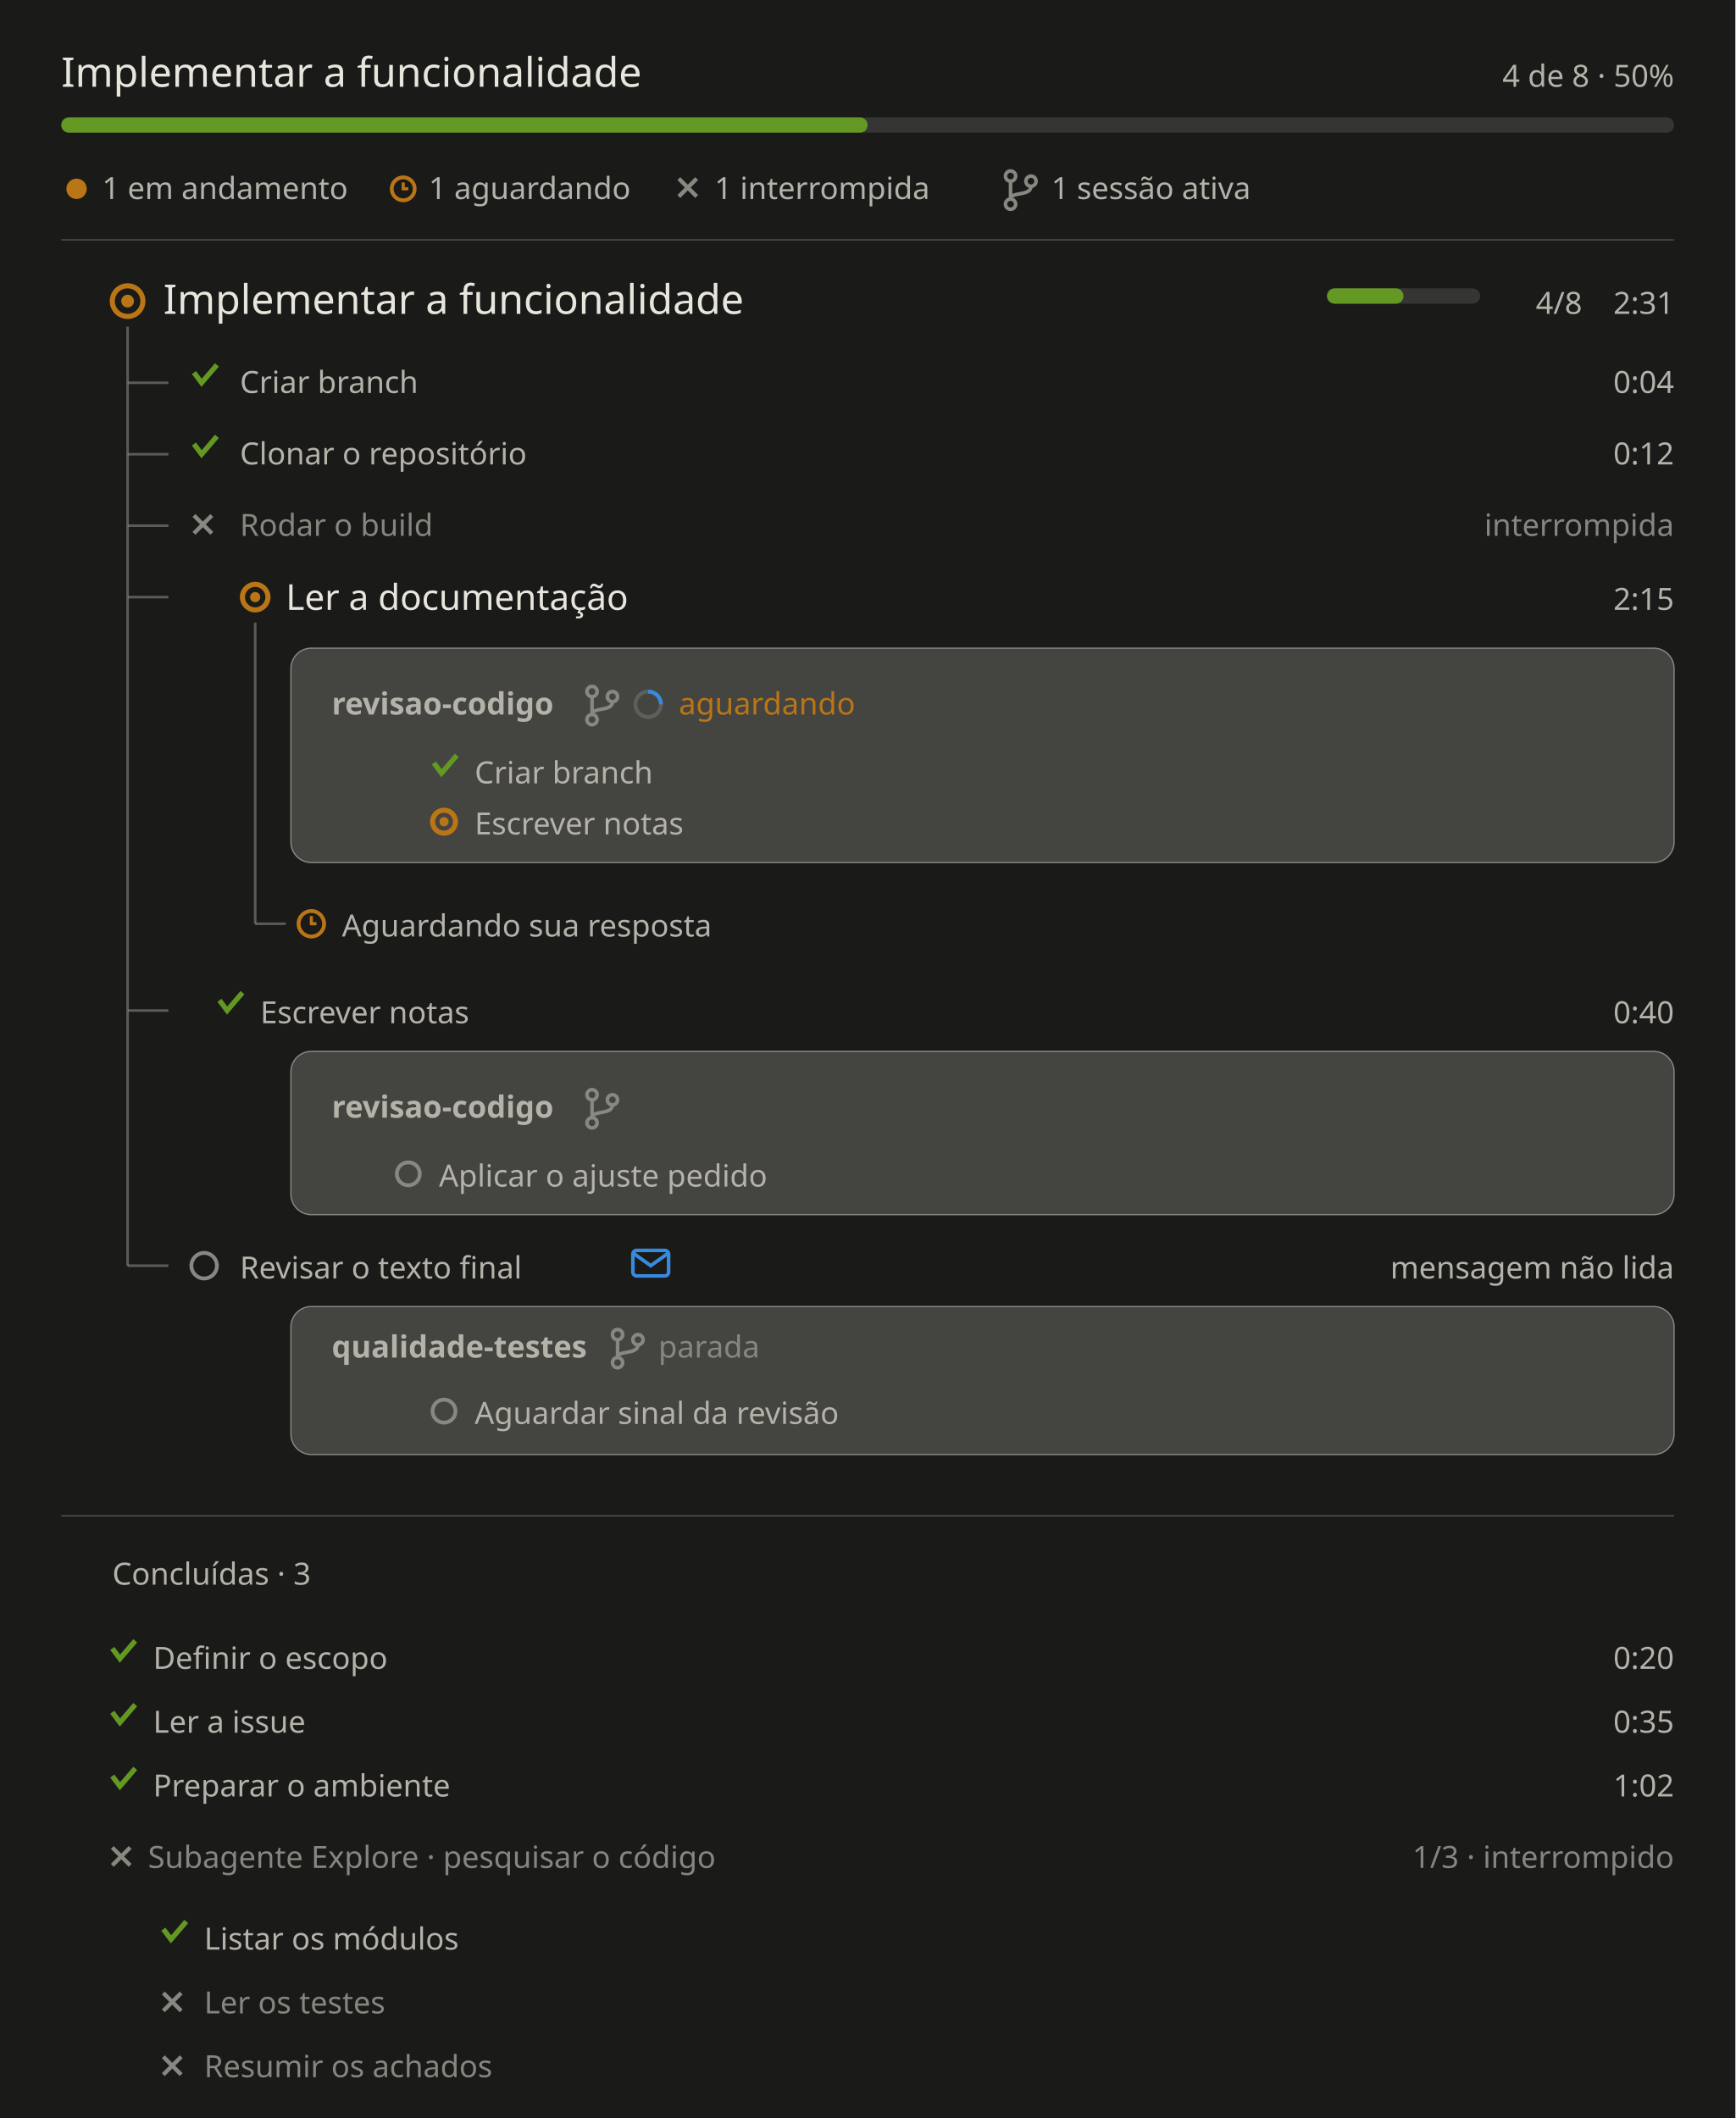
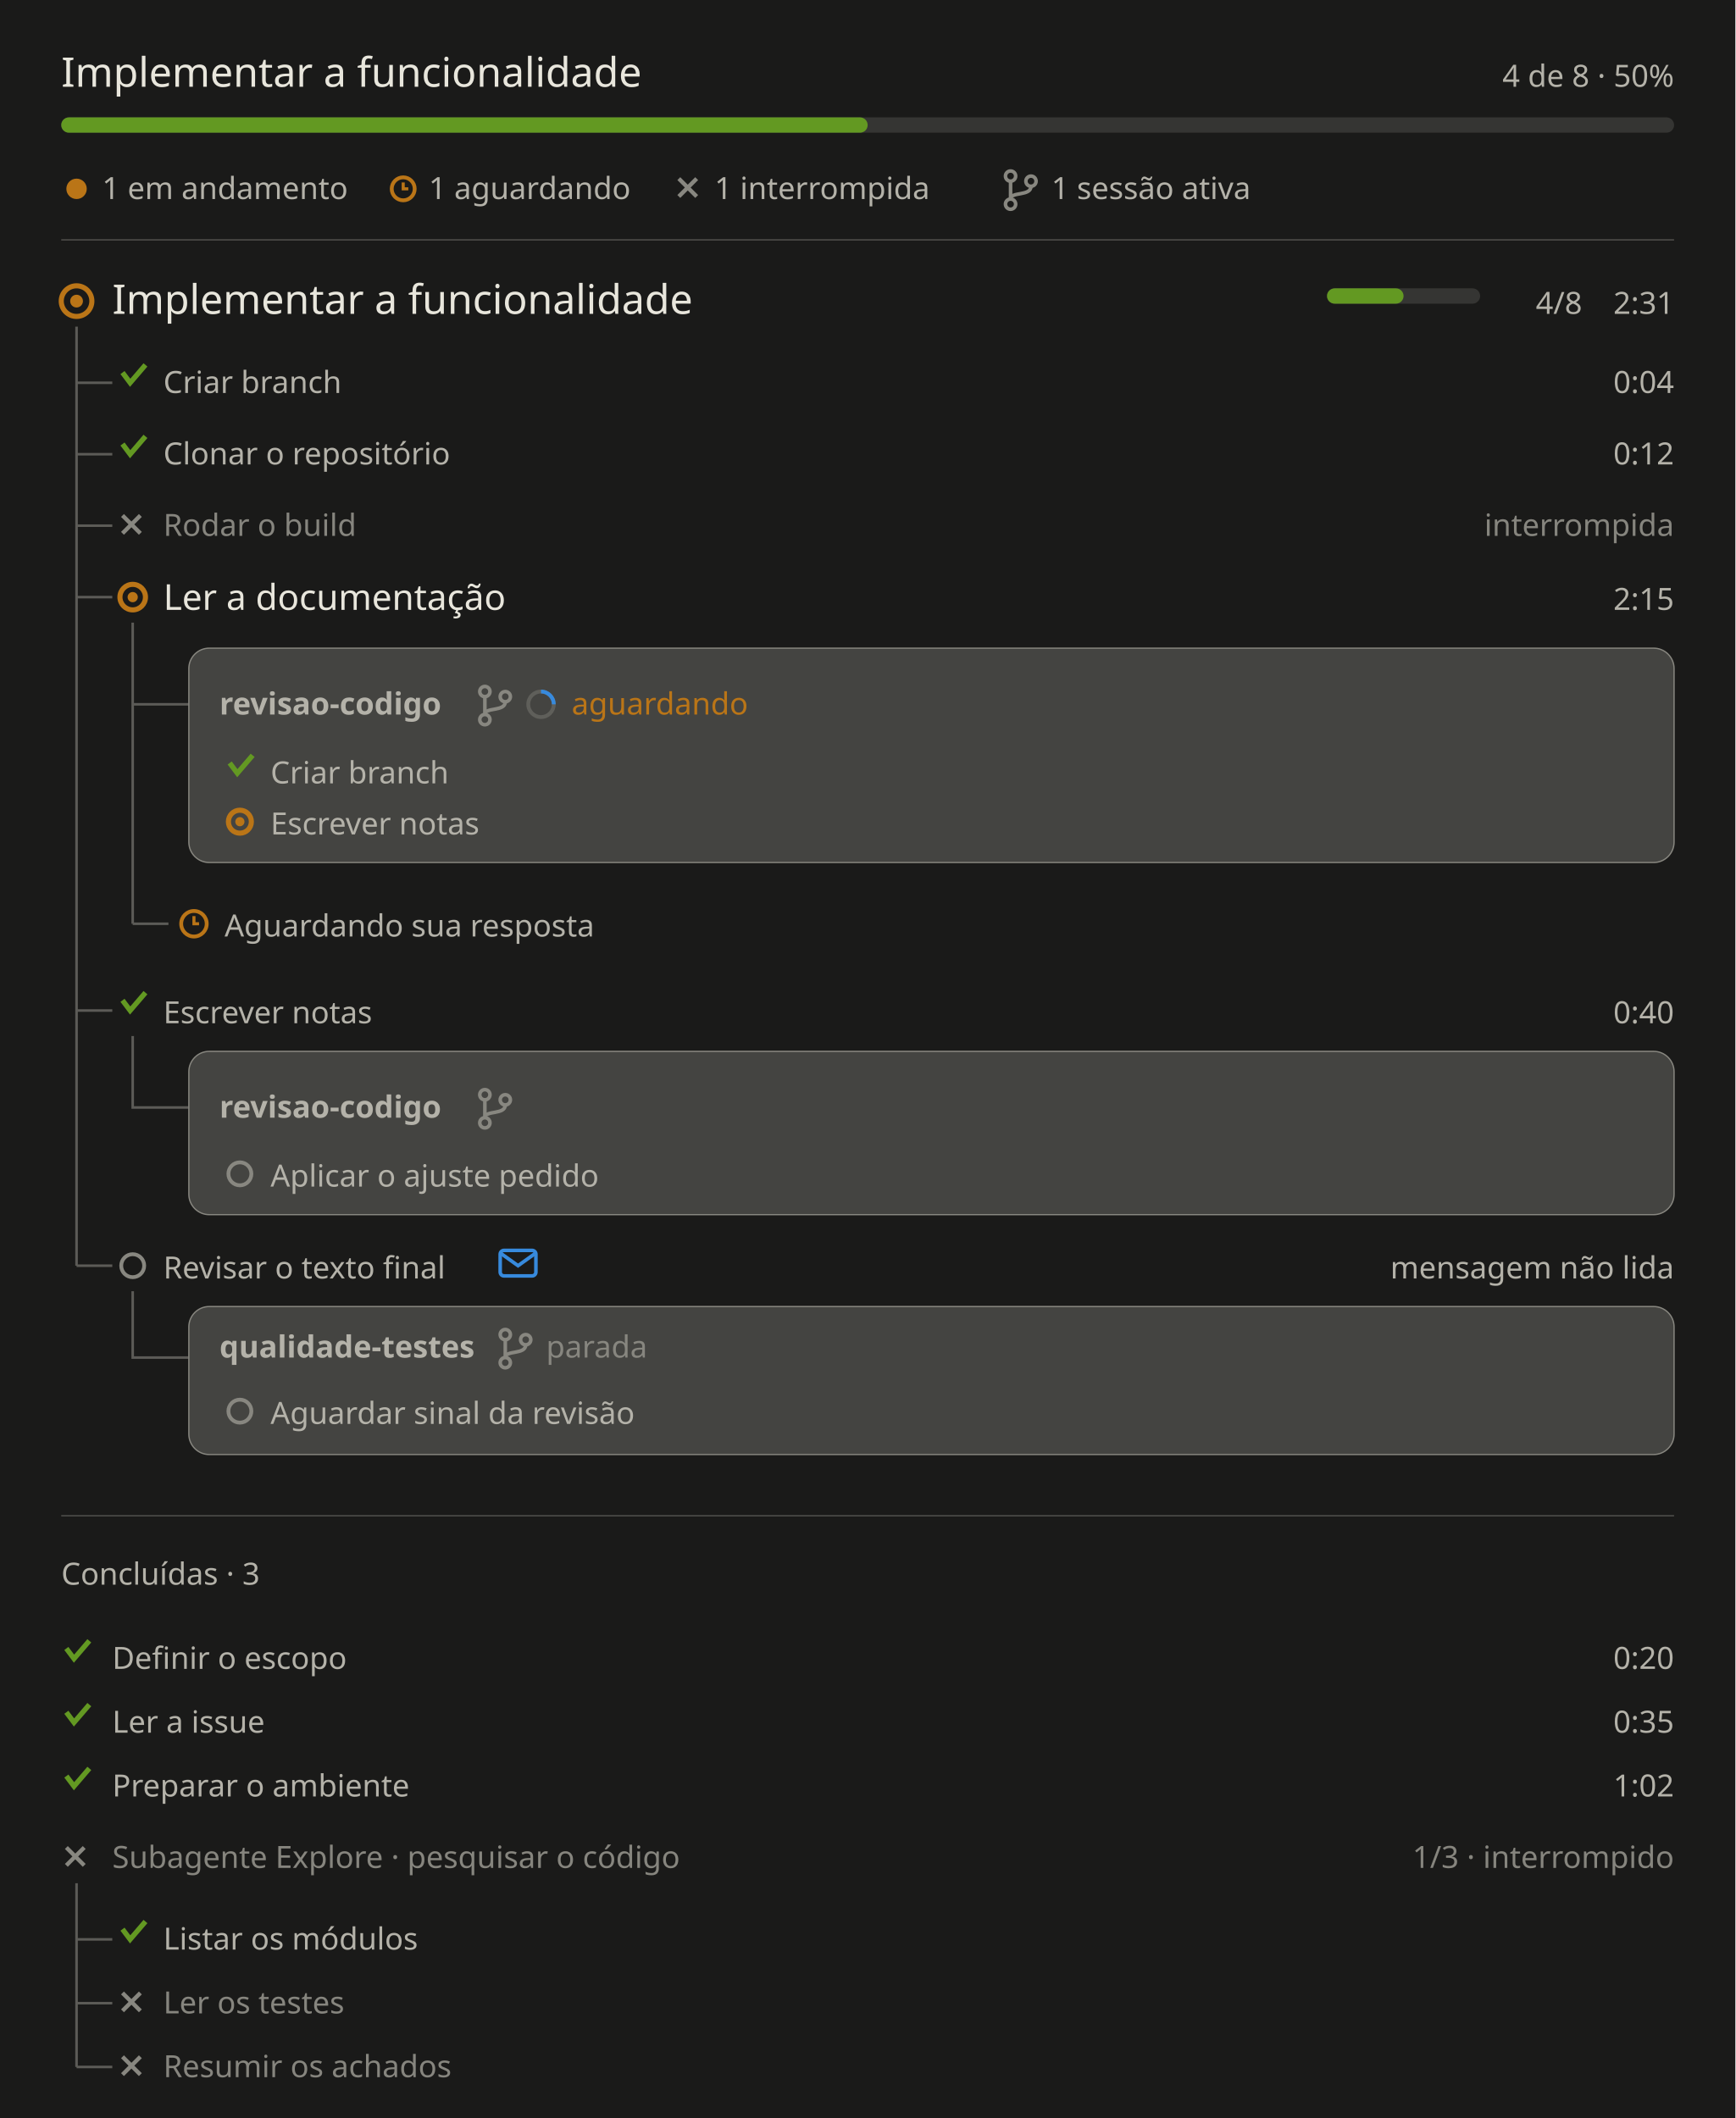
<svg xmlns="http://www.w3.org/2000/svg" viewBox="0 0 680 830" role="img" font-family="system-ui, sans-serif">
  <style>.bg{fill:#1a1a19}.t{fill:#e8e6dc;font-size:14px}.th{fill:#e8e6dc;font-size:16px;font-weight:500}.ts{fill:#b4b2a9;font-size:12px}.card{fill:#444441;stroke:#888780}@media (prefers-color-scheme: light){.bg{fill:#ffffff}.t,.th{fill:#2c2c2a}.ts{fill:#5f5e5a}.card{fill:#f1efe8;stroke:#b4b2a9}}</style>
  <defs>
    <g id="br">
      <circle cx="0" cy="-5" r="2" fill="none" stroke-width="1.4" />
      <circle cx="0" cy="6" r="2" fill="none" stroke-width="1.4" />
      <circle cx="8" cy="-3" r="2" fill="none" stroke-width="1.4" />
      <path d="M0 -3 V4 M8 -1 C8 3 0 1 0 4" fill="none" stroke-width="1.4" />
    </g>
  </defs>
  <rect class="bg" x="0" y="0" width="680" height="830" />
  <text class="th" x="24" y="34">Implementar a funcionalidade</text>
  <text class="ts" x="656" y="34" text-anchor="end">4 de 8 · 50%</text>
  <rect x="24" y="46" width="632" height="6" rx="3" fill="#888780" opacity="0.25" />
  <rect x="24" y="46" width="316" height="6" rx="3" fill="#639922" />
  <circle cx="30" cy="74" r="4" fill="#BA7517" />
  <text class="ts" x="40" y="78">1 em andamento</text>
  <circle cx="158" cy="74" r="4.5" fill="none" stroke="#BA7517" stroke-width="1.5" />
  <path d="M158 71.5 V74 H160" stroke="#BA7517" stroke-width="1.2" fill="none" />
  <text class="ts" x="168" y="78">1 aguardando</text>
  <path d="M266 70 l7 7 M273 70 l-7 7" stroke="#888780" stroke-width="1.6" />
  <text class="ts" x="280" y="78">1 interrompida</text>
  <use href="#br" x="396" y="74" stroke="#888780" />
  <text class="ts" x="412" y="78">1 sessão ativa</text>
  <line x1="24" y1="94" x2="656" y2="94" stroke="#888780" stroke-width="0.5" opacity="0.5" />
-   <circle cx="50" cy="118" r="6" fill="none" stroke="#BA7517" stroke-width="2" />
-   <circle cx="50" cy="118" r="2.5" fill="#BA7517" />
-   <text class="th" x="64" y="123">Implementar a funcionalidade</text>
+   <circle cx="30" cy="118" r="6" fill="none" stroke="#BA7517" stroke-width="2" />
+   <circle cx="30" cy="118" r="2.5" fill="#BA7517" />
+   <text class="th" x="44" y="123">Implementar a funcionalidade</text>
  <rect x="520" y="113" width="60" height="6" rx="3" fill="#888780" opacity="0.25" />
  <rect x="520" y="113" width="30" height="6" rx="3" fill="#639922" />
  <text class="ts" x="620" y="123" text-anchor="end">4/8</text>
  <text class="ts" x="656" y="123" text-anchor="end">2:31</text>
-   <path d="M50 128 V496" stroke="#888780" stroke-width="1" opacity="0.6" fill="none" />
-   <path d="M50 150 H66 M50 178 H66 M50 206 H66 M50 234 H66 M50 396 H66 M50 496 H66" stroke="#888780" stroke-width="1" opacity="0.6" fill="none" />
-   <path d="M76 146 l3 4 l6 -7" stroke="#639922" stroke-width="2" fill="none" />
-   <text class="ts" x="94" y="154">Criar branch</text>
+   <path d="M30 128 V496 M30 150 H44 M30 178 H44 M30 206 H44 M30 234 H44 M30 396 H44 M30 496 H44" stroke="#888780" stroke-width="1" opacity="0.6" fill="none" />
+   <path d="M48 146 l3 4 l6 -7" stroke="#639922" stroke-width="2" fill="none" />
+   <text class="ts" x="64" y="154">Criar branch</text>
  <text class="ts" x="656" y="154" text-anchor="end">0:04</text>
-   <path d="M76 174 l3 4 l6 -7" stroke="#639922" stroke-width="2" fill="none" />
-   <text class="ts" x="94" y="182">Clonar o repositório</text>
+   <path d="M48 174 l3 4 l6 -7" stroke="#639922" stroke-width="2" fill="none" />
+   <text class="ts" x="64" y="182">Clonar o repositório</text>
  <text class="ts" x="656" y="182" text-anchor="end">0:12</text>
-   <path d="M76 202 l7 7 M83 202 l-7 7" stroke="#888780" stroke-width="1.6" />
-   <text class="ts" x="94" y="210" opacity="0.7">Rodar o build</text>
+   <path d="M48 202 l7 7 M55 202 l-7 7" stroke="#888780" stroke-width="1.6" />
+   <text class="ts" x="64" y="210" opacity="0.7">Rodar o build</text>
  <text class="ts" x="656" y="210" text-anchor="end" opacity="0.7">interrompida</text>
-   <circle cx="100" cy="234" r="5" fill="none" stroke="#BA7517" stroke-width="2" />
-   <circle cx="100" cy="234" r="2" fill="#BA7517" />
-   <text class="t" x="112" y="239">Ler a documentação</text>
+   <circle cx="52" cy="234" r="5" fill="none" stroke="#BA7517" stroke-width="2" />
+   <circle cx="52" cy="234" r="2" fill="#BA7517" />
+   <text class="t" x="64" y="239">Ler a documentação</text>
  <text class="ts" x="656" y="239" text-anchor="end">2:15</text>
-   <path d="M100 244 V362" stroke="#888780" stroke-width="1" opacity="0.6" fill="none" />
-   <rect class="card" x="114" y="254" width="542" height="84" rx="8" stroke-width="0.5" />
-   <text class="ts" font-weight="700" x="130" y="280">revisao-codigo</text>
-   <use href="#br" x="232" y="276" stroke="#888780" />
-   <circle cx="254" cy="276" r="5" fill="none" stroke="#888780" stroke-width="1.5" opacity="0.4" />
-   <path d="M254 271 A5 5 0 0 1 259 276" fill="none" stroke="#378ADD" stroke-width="1.5" />
-   <text class="ts" x="266" y="280" fill="#BA7517" style="fill:#BA7517">aguardando</text>
-   <path d="M170 299 l3 4 l6 -7" stroke="#639922" stroke-width="2" fill="none" />
-   <text class="ts" x="186" y="307">Criar branch</text>
-   <circle cx="174" cy="322" r="4.5" fill="none" stroke="#BA7517" stroke-width="2" />
-   <circle cx="174" cy="322" r="1.8" fill="#BA7517" />
-   <text class="ts" x="186" y="327">Escrever notas</text>
-   <path d="M100 362 H112" stroke="#888780" stroke-width="1" opacity="0.6" fill="none" />
-   <circle cx="122" cy="362" r="5" fill="none" stroke="#BA7517" stroke-width="1.5" />
-   <path d="M122 359 V362 H124" stroke="#BA7517" stroke-width="1.2" fill="none" />
-   <text class="ts" x="134" y="367">Aguardando sua resposta</text>
-   <path d="M86 392 l3 4 l6 -7" stroke="#639922" stroke-width="2" fill="none" />
-   <text class="ts" x="102" y="401">Escrever notas</text>
+   <path d="M52 244 V362 M52 276 H74 M52 362 H66" stroke="#888780" stroke-width="1" opacity="0.6" fill="none" />
+   <rect class="card" x="74" y="254" width="582" height="84" rx="8" stroke-width="0.5" />
+   <text class="ts" font-weight="700" x="86" y="280">revisao-codigo</text>
+   <use href="#br" x="190" y="276" stroke="#888780" />
+   <circle cx="212" cy="276" r="5" fill="none" stroke="#888780" stroke-width="1.5" opacity="0.4" />
+   <path d="M212 271 A5 5 0 0 1 217 276" fill="none" stroke="#378ADD" stroke-width="1.5" />
+   <text class="ts" x="224" y="280" style="fill:#BA7517">aguardando</text>
+   <path d="M90 299 l3 4 l6 -7" stroke="#639922" stroke-width="2" fill="none" />
+   <text class="ts" x="106" y="307">Criar branch</text>
+   <circle cx="94" cy="322" r="4.5" fill="none" stroke="#BA7517" stroke-width="2" />
+   <circle cx="94" cy="322" r="1.8" fill="#BA7517" />
+   <text class="ts" x="106" y="327">Escrever notas</text>
+   <circle cx="76" cy="362" r="5" fill="none" stroke="#BA7517" stroke-width="1.5" />
+   <path d="M76 359 V362 H78" stroke="#BA7517" stroke-width="1.2" fill="none" />
+   <text class="ts" x="88" y="367">Aguardando sua resposta</text>
+   <path d="M48 392 l3 4 l6 -7" stroke="#639922" stroke-width="2" fill="none" />
+   <text class="ts" x="64" y="401">Escrever notas</text>
  <text class="ts" x="656" y="401" text-anchor="end">0:40</text>
-   <rect class="card" x="114" y="412" width="542" height="64" rx="8" stroke-width="0.5" />
-   <text class="ts" font-weight="700" x="130" y="438">revisao-codigo</text>
-   <use href="#br" x="232" y="434" stroke="#888780" />
-   <circle cx="160" cy="460" r="4.5" fill="none" stroke="#888780" stroke-width="1.5" />
-   <text class="ts" x="172" y="465">Aplicar o ajuste pedido</text>
-   <circle cx="80" cy="496" r="5" fill="none" stroke="#888780" stroke-width="1.5" />
-   <text class="ts" x="94" y="501">Revisar o texto final</text>
+   <path d="M52 406 V434 H74" stroke="#888780" stroke-width="1" opacity="0.6" fill="none" />
+   <rect class="card" x="74" y="412" width="582" height="64" rx="8" stroke-width="0.5" />
+   <text class="ts" font-weight="700" x="86" y="438">revisao-codigo</text>
+   <use href="#br" x="190" y="434" stroke="#888780" />
+   <circle cx="94" cy="460" r="4.5" fill="none" stroke="#888780" stroke-width="1.5" />
+   <text class="ts" x="106" y="465">Aplicar o ajuste pedido</text>
+   <circle cx="52" cy="496" r="4.5" fill="none" stroke="#888780" stroke-width="1.5" />
+   <text class="ts" x="64" y="501">Revisar o texto final</text>
  <g stroke="#378ADD" stroke-width="1.4" fill="none">
-     <rect x="248" y="490" width="14" height="10" rx="1.5" />
-     <path d="M248 491 l7 5 l7 -5" />
+     <rect x="196" y="490" width="14" height="10" rx="1.5" />
+     <path d="M196 491 l7 5 l7 -5" />
  </g>
  <text class="ts" x="656" y="501" text-anchor="end">mensagem não lida</text>
-   <rect class="card" x="114" y="512" width="542" height="58" rx="8" stroke-width="0.5" />
-   <text class="ts" font-weight="700" x="130" y="532">qualidade-testes</text>
-   <use href="#br" x="242" y="528" stroke="#888780" />
-   <text class="ts" x="258" y="532" opacity="0.6">parada</text>
-   <circle cx="174" cy="553" r="4.5" fill="none" stroke="#888780" stroke-width="1.5" />
-   <text class="ts" x="186" y="558">Aguardar sinal da revisão</text>
+   <path d="M52 506 V532 H74" stroke="#888780" stroke-width="1" opacity="0.6" fill="none" />
+   <rect class="card" x="74" y="512" width="582" height="58" rx="8" stroke-width="0.5" />
+   <text class="ts" font-weight="700" x="86" y="532">qualidade-testes</text>
+   <use href="#br" x="198" y="528" stroke="#888780" />
+   <text class="ts" x="214" y="532" opacity="0.6">parada</text>
+   <circle cx="94" cy="553" r="4.5" fill="none" stroke="#888780" stroke-width="1.5" />
+   <text class="ts" x="106" y="558">Aguardar sinal da revisão</text>
  <line x1="24" y1="594" x2="656" y2="594" stroke="#888780" stroke-width="0.5" opacity="0.5" />
-   <text class="ts" x="44" y="621">Concluídas · 3</text>
-   <path d="M44 646 l3 4 l6 -7" stroke="#639922" stroke-width="2" fill="none" />
-   <text class="ts" x="60" y="654">Definir o escopo</text>
+   <text class="ts" x="24" y="621">Concluídas · 3</text>
+   <path d="M26 646 l3 4 l6 -7" stroke="#639922" stroke-width="2" fill="none" />
+   <text class="ts" x="44" y="654">Definir o escopo</text>
  <text class="ts" x="656" y="654" text-anchor="end">0:20</text>
-   <path d="M44 671 l3 4 l6 -7" stroke="#639922" stroke-width="2" fill="none" />
-   <text class="ts" x="60" y="679">Ler a issue</text>
+   <path d="M26 671 l3 4 l6 -7" stroke="#639922" stroke-width="2" fill="none" />
+   <text class="ts" x="44" y="679">Ler a issue</text>
  <text class="ts" x="656" y="679" text-anchor="end">0:35</text>
-   <path d="M44 696 l3 4 l6 -7" stroke="#639922" stroke-width="2" fill="none" />
-   <text class="ts" x="60" y="704">Preparar o ambiente</text>
+   <path d="M26 696 l3 4 l6 -7" stroke="#639922" stroke-width="2" fill="none" />
+   <text class="ts" x="44" y="704">Preparar o ambiente</text>
  <text class="ts" x="656" y="704" text-anchor="end">1:02</text>
-   <path d="M44 724 l7 7 M51 724 l-7 7" stroke="#888780" stroke-width="1.6" />
-   <text class="ts" x="58" y="732" opacity="0.7">Subagente Explore · pesquisar o código</text>
+   <path d="M26 724 l7 7 M33 724 l-7 7" stroke="#888780" stroke-width="1.6" />
+   <text class="ts" x="44" y="732" opacity="0.7">Subagente Explore · pesquisar o código</text>
  <text class="ts" x="656" y="732" text-anchor="end" opacity="0.7">1/3 · interrompido</text>
-   <path d="M64 756 l3 4 l6 -7" stroke="#639922" stroke-width="2" fill="none" />
-   <text class="ts" x="80" y="764">Listar os módulos</text>
-   <path d="M64 781 l7 7 M71 781 l-7 7" stroke="#888780" stroke-width="1.6" />
-   <text class="ts" x="80" y="789" opacity="0.7">Ler os testes</text>
-   <path d="M64 806 l7 7 M71 806 l-7 7" stroke="#888780" stroke-width="1.6" />
-   <text class="ts" x="80" y="814" opacity="0.7">Resumir os achados</text>
+   <path d="M30 738 V810 M30 760 H44 M30 785 H44 M30 810 H44" stroke="#888780" stroke-width="1" opacity="0.6" fill="none" />
+   <path d="M48 756 l3 4 l6 -7" stroke="#639922" stroke-width="2" fill="none" />
+   <text class="ts" x="64" y="764">Listar os módulos</text>
+   <path d="M48 781 l7 7 M55 781 l-7 7" stroke="#888780" stroke-width="1.6" />
+   <text class="ts" x="64" y="789" opacity="0.7">Ler os testes</text>
+   <path d="M48 806 l7 7 M55 806 l-7 7" stroke="#888780" stroke-width="1.6" />
+   <text class="ts" x="64" y="814" opacity="0.7">Resumir os achados</text>
</svg>
